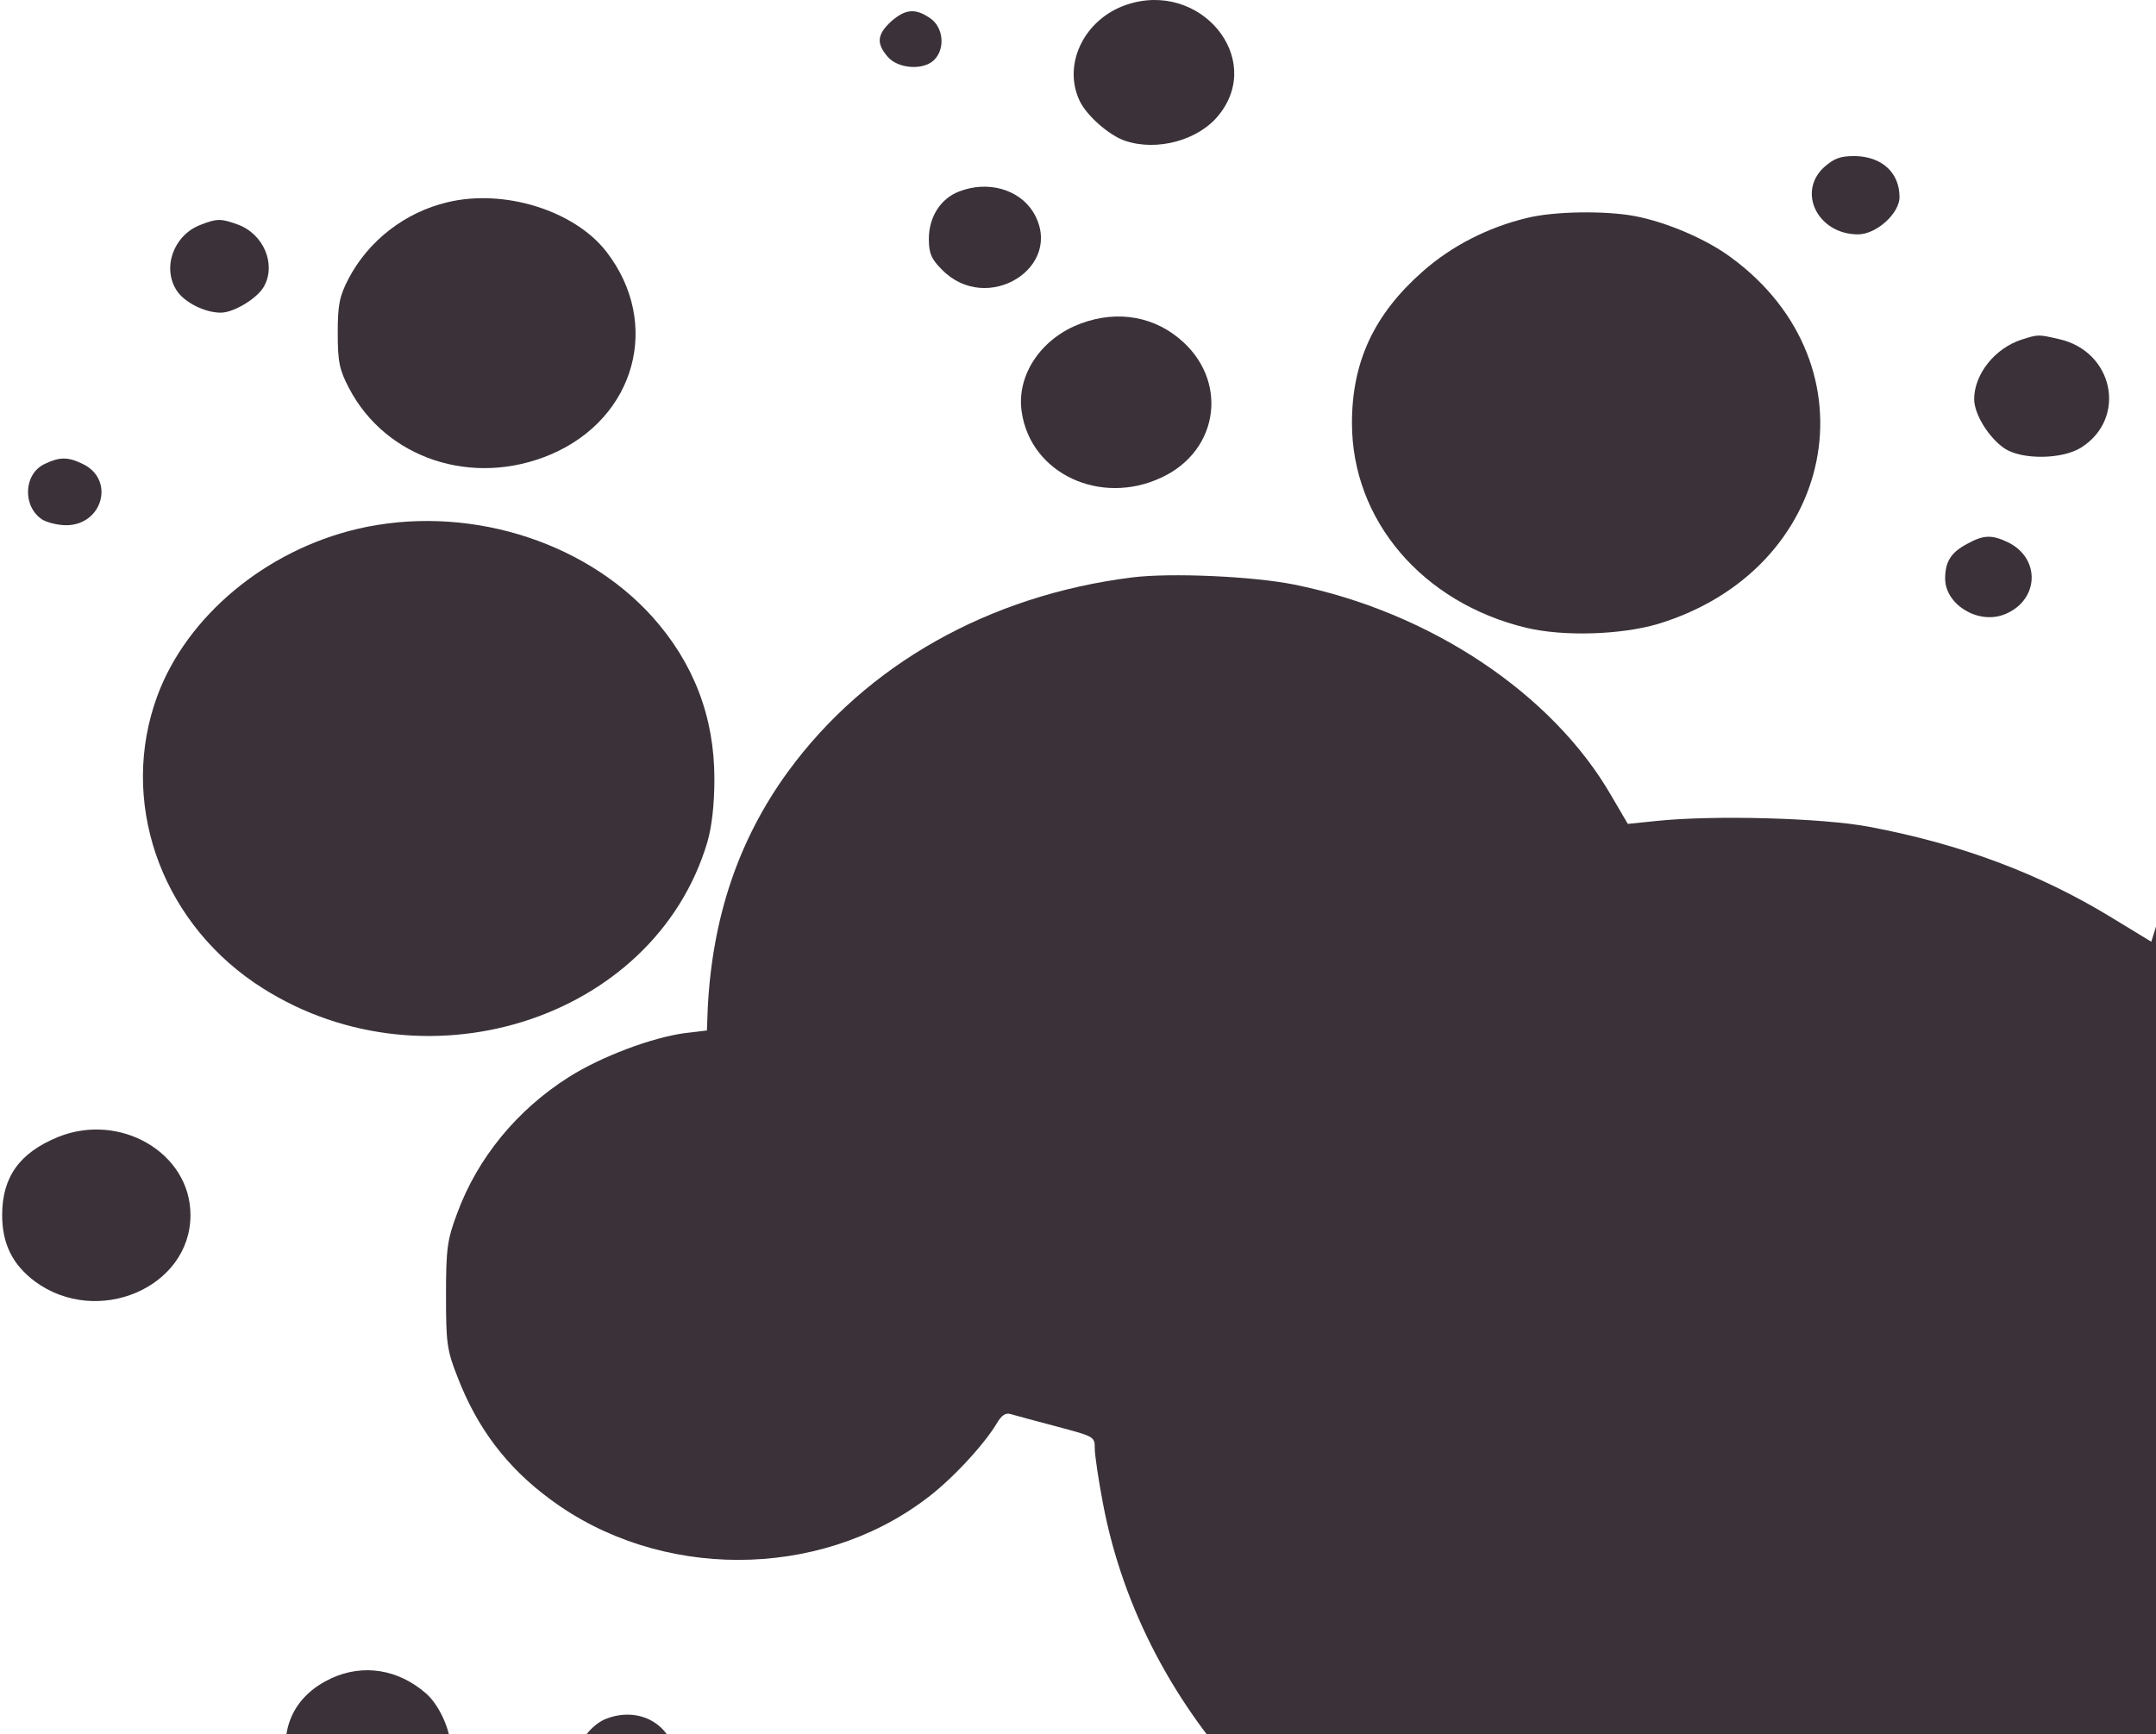
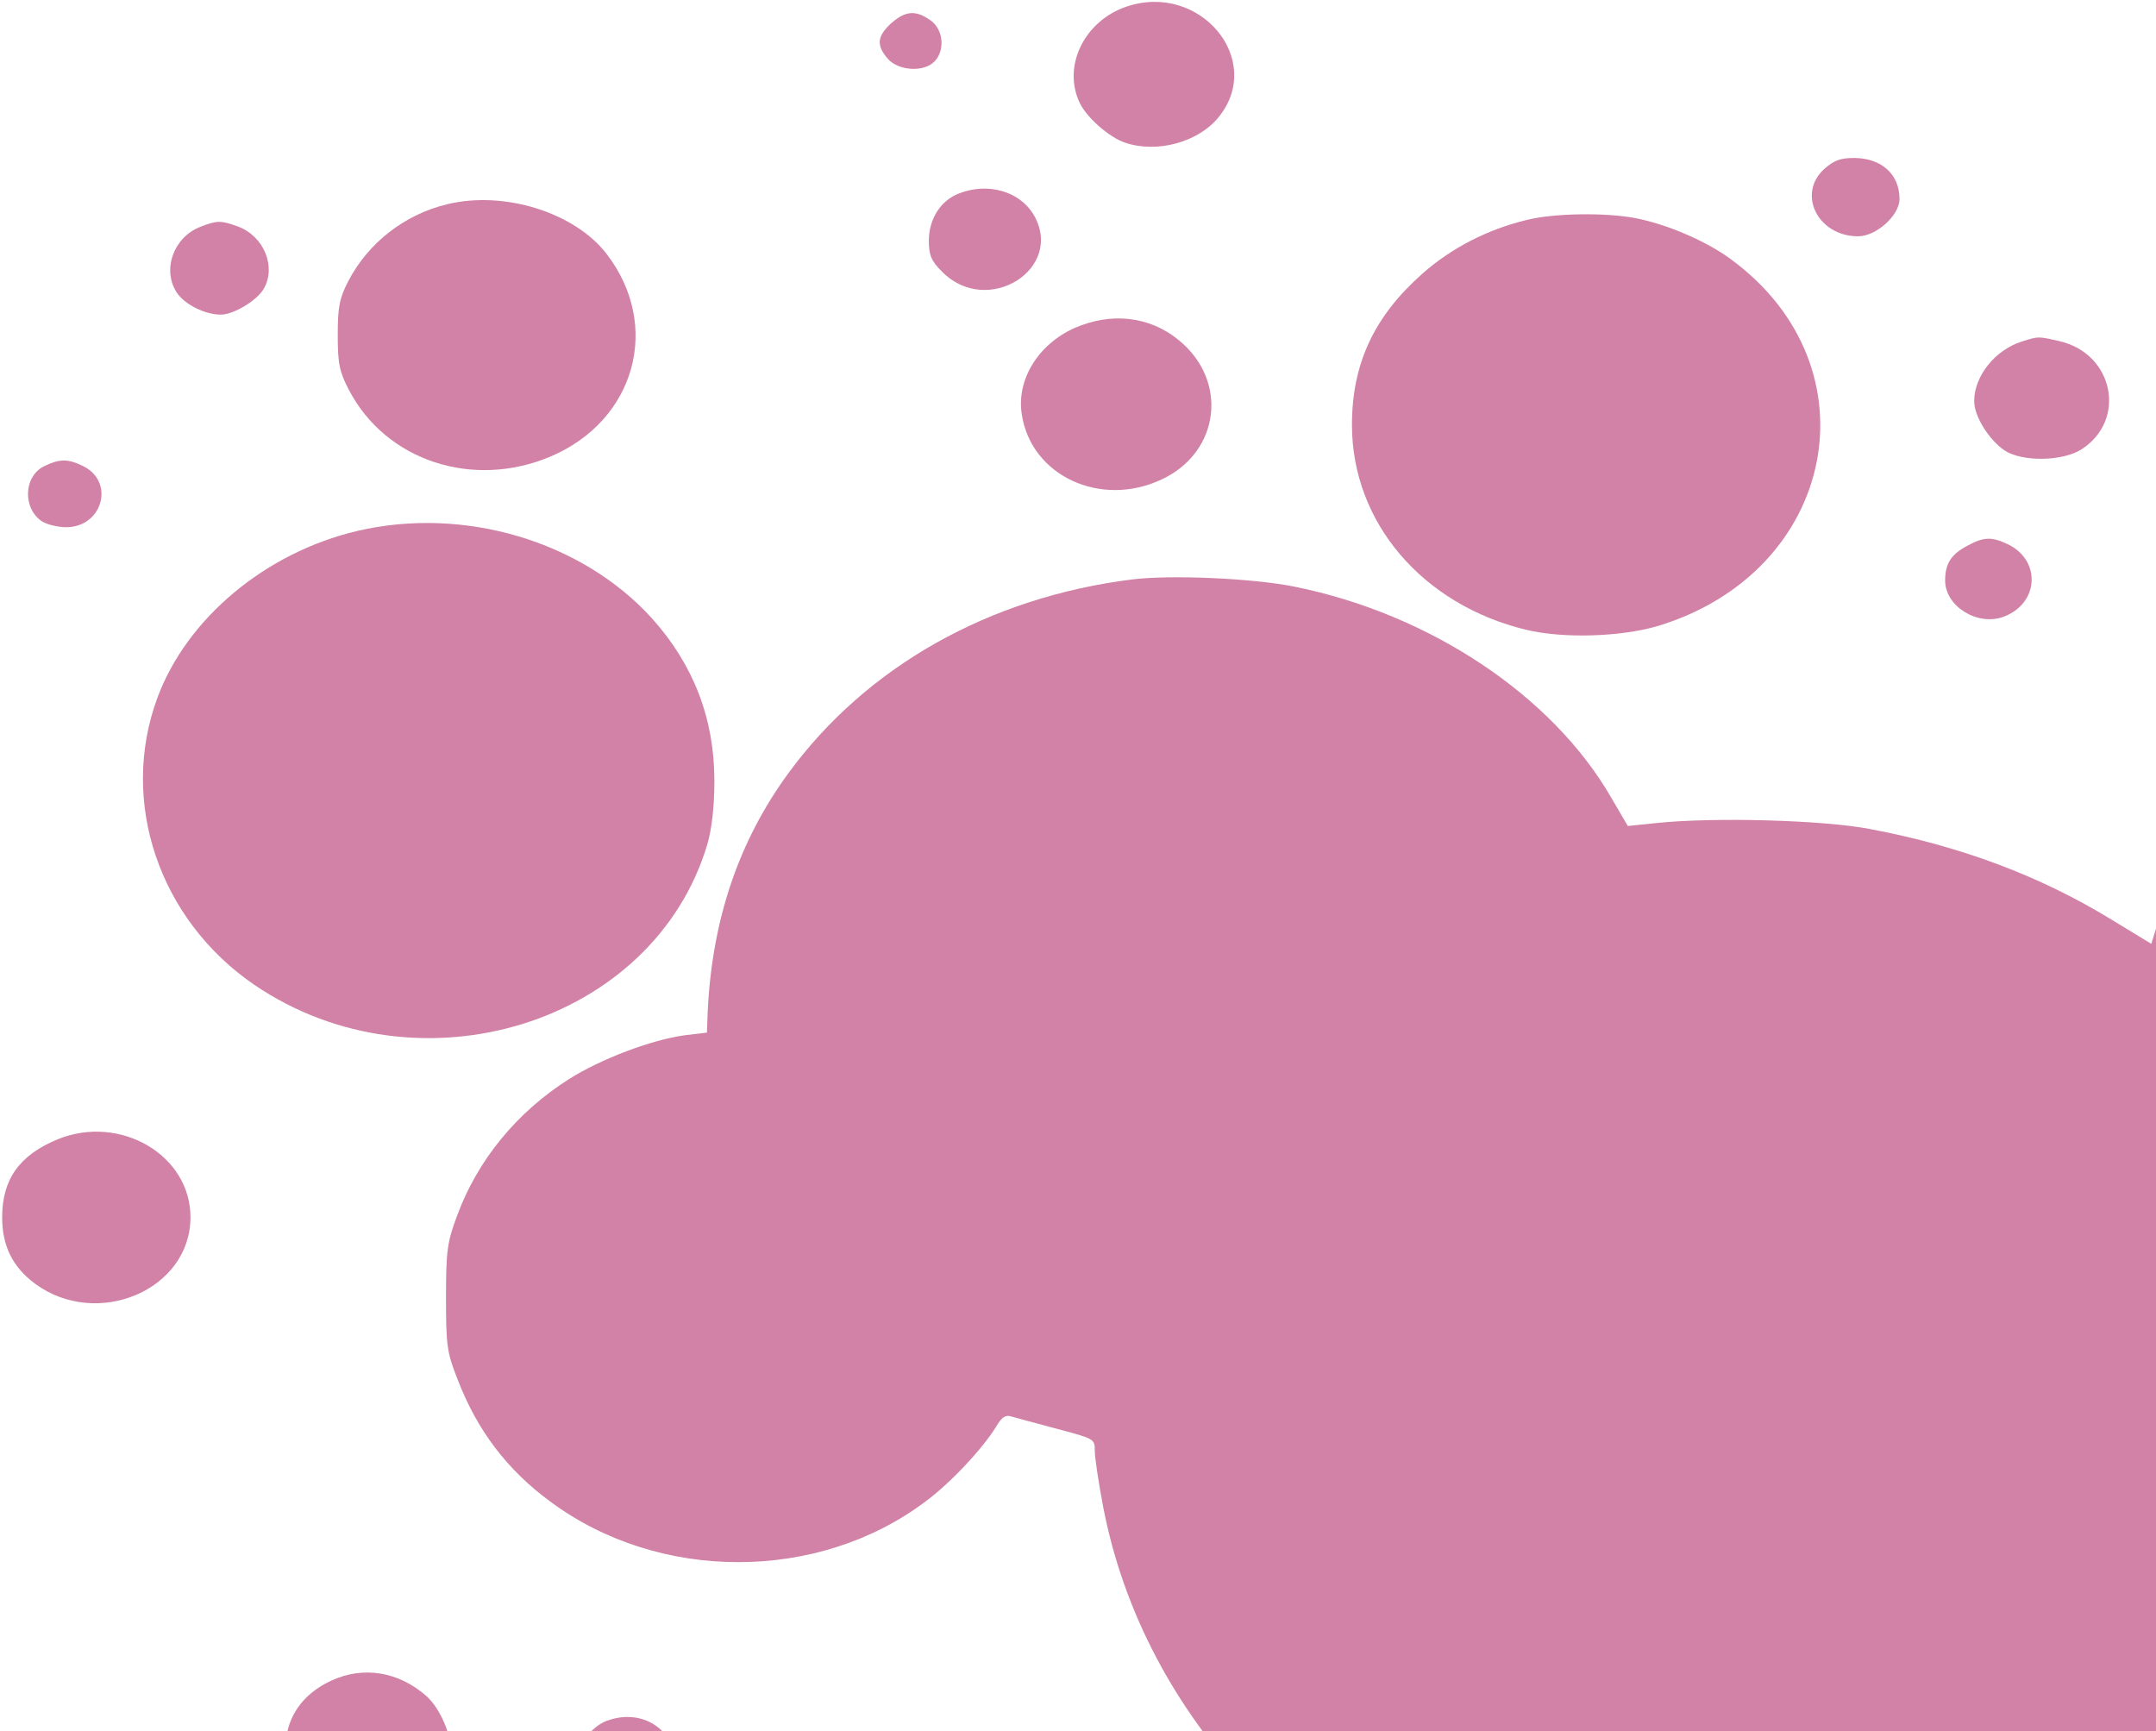
- <svg xmlns="http://www.w3.org/2000/svg" width="633" height="509" viewBox="0 0 633 509" fill="none">
-   <path d="M330.803 1.371C318.38 5.532 311.804 18.891 317.04 29.731C319.111 34.002 325.688 39.805 330.315 41.338C339.693 44.513 351.872 41.228 357.84 33.783C371.358 17.029 352.359 -5.855 330.803 1.371Z" fill="#3A3238" />
-   <path d="M261.627 6.299C257.486 10.131 257.242 12.759 260.652 16.701C263.697 20.205 271.126 20.753 274.293 17.577C277.581 14.292 276.972 8.051 273.197 5.423C268.812 2.357 265.889 2.576 261.627 6.299Z" fill="#3A3238" />
-   <path d="M535.652 49.003C527.492 56.339 533.703 68.822 545.517 68.822C550.875 68.822 557.695 62.69 557.695 57.872C557.695 50.645 552.458 45.937 544.542 45.827C540.28 45.827 538.575 46.484 535.652 49.003Z" fill="#3A3238" />
-   <path d="M281.6 56.23C276.119 58.31 272.709 63.785 272.709 70.136C272.709 74.406 273.44 76.049 276.485 79.115C289.76 92.802 312.9 78.348 303.4 62.361C299.259 55.573 290.003 52.945 281.6 56.23Z" fill="#3A3238" />
-   <path d="M131.312 59.405C118.89 62.361 108.173 70.683 102.327 81.852C99.647 86.998 99.16 89.517 99.16 97.839C99.16 106.27 99.647 108.569 102.449 113.935C113.288 134.739 138.863 143.171 161.76 133.425C186.605 122.804 194.277 94.992 178.079 73.968C168.702 61.814 147.998 55.354 131.312 59.405Z" fill="#3A3238" />
-   <path d="M448.329 64.004C436.881 66.741 426.163 72.216 417.638 79.772C403.389 92.364 396.934 106.27 396.934 124.228C396.934 152.806 417.638 177.005 448.085 184.342C459.046 186.97 475.853 186.422 486.692 183.247C539.184 167.37 551.362 107.255 508.249 75.611C501.064 70.245 489.25 65.208 479.994 63.456C471.225 61.814 456.245 62.033 448.329 64.004Z" fill="#3A3238" />
-   <path d="M58.726 66.084C50.932 69.15 47.522 78.677 51.906 85.356C54.22 88.86 60.188 91.816 64.816 91.816C68.591 91.816 75.533 87.655 77.482 84.151C81.135 77.691 77.482 68.822 69.931 65.975C64.816 64.114 63.72 64.114 58.726 66.084Z" fill="#3A3238" />
-   <path d="M315.457 95.758C304.74 100.576 298.407 110.978 299.99 121.052C302.669 139.119 323.13 148.645 341.033 140.214C358.205 132.221 360.763 111.197 346.026 99.262C337.501 92.254 326.175 91.05 315.457 95.758Z" fill="#3A3238" />
-   <path d="M593.623 99.7C585.707 102.219 579.617 109.883 579.617 117.22C579.617 121.709 584.002 128.607 588.508 131.673C593.623 135.068 605.558 134.958 611.161 131.345C624.557 122.695 620.538 103.204 604.584 99.591C598.373 98.167 598.495 98.167 593.623 99.7Z" fill="#3A3238" />
-   <path d="M13.056 136.272C6.844 139.229 6.601 148.864 12.447 152.587C13.908 153.463 17.075 154.23 19.389 154.23C30.228 154.23 33.881 140.652 24.138 136.163C19.876 134.082 17.318 134.192 13.056 136.272Z" fill="#3A3238" />
-   <path d="M104.884 155.325C77.969 161.676 54.829 180.947 46.182 204.38C34.977 234.82 46.669 269.421 74.681 288.583C123.031 321.433 191.963 300.081 207.674 247.303C209.014 242.704 209.745 236.134 209.745 228.688C209.745 210.512 203.655 194.634 191.476 181.057C170.894 158.281 136.184 147.988 104.884 155.325Z" fill="#3A3238" />
-   <path d="M577.547 159.705C572.797 162.223 571.092 164.961 571.092 169.888C571.092 177.443 580.592 183.356 588.264 180.509C598.738 176.567 599.347 163.866 589.36 159.157C584.732 156.967 582.297 157.077 577.547 159.705Z" fill="#3A3238" />
-   <path d="M332.386 169.56C290.369 174.815 254.319 195.182 231.423 226.498C216.808 246.536 209.136 269.421 207.796 296.029L207.552 302.599L201.098 303.365C191.354 304.679 176.496 310.264 166.997 316.286C151.773 325.922 140.203 340.047 134.235 356.253C131.313 364.027 130.947 366.655 130.947 380.342C130.947 394.358 131.191 396.438 134.357 404.432C140.081 419.323 148.85 430.93 161.516 440.237C193.425 463.998 240.192 463.998 271.735 440.237C278.921 434.981 288.664 424.579 292.561 418.119C294.022 415.6 295.24 414.724 296.824 415.272C297.92 415.6 304.009 417.243 310.22 418.885C321.303 421.842 321.425 421.842 321.425 425.346C321.425 427.317 322.521 434.653 323.861 441.661C335.674 503.746 385.242 555.867 451.496 575.795C474.27 582.584 483.891 583.898 512.025 583.898C540.28 583.898 551.119 582.475 573.772 575.686C587.047 571.744 609.943 561.451 620.66 554.772C659.755 530.244 686.792 494.877 698.362 453.158C706.887 422.389 705.304 387.898 694.099 357.786C692.15 352.311 690.445 347.712 690.445 347.383C690.445 347.164 694.099 346.945 698.727 346.945C730.879 346.836 758.769 326.579 765.346 298.219C770.095 277.743 763.762 258.471 747.077 243.361C733.315 230.769 717.726 224.965 698.362 225.184C667.914 225.403 641.973 243.361 633.692 269.859L631.621 276.539L619.93 269.421C598.982 256.61 575.72 247.85 548.927 242.813C535.286 240.185 503.256 239.309 486.449 241.061L477.924 241.937L473.052 233.616C455.758 203.613 419.709 179.633 379.884 171.64C367.827 169.231 343.712 168.136 332.386 169.56Z" fill="#3A3238" />
-   <path d="M16.953 333.915C5.748 338.514 0.633 345.632 0.633 356.8C0.633 365.232 3.678 371.363 10.254 376.291C28.523 389.759 55.925 378.152 55.925 356.8C55.925 338.514 35.221 326.469 16.953 333.915Z" fill="#3A3238" />
-   <path d="M97.333 492.796C86.738 497.724 82.11 506.921 84.424 518.309C86.981 530.135 105.493 537.8 117.916 532.106C123.396 529.478 129.973 523.127 130.825 519.404C131.191 517.871 131.678 515.462 132.043 514.039C133.018 509.768 129.364 501.008 125.101 497.286C116.941 490.168 106.711 488.526 97.333 492.796Z" fill="#3A3238" />
-   <path d="M178.201 504.622C173.817 506.155 169.189 512.068 169.189 516.229C169.189 524.66 174.913 529.806 184.169 529.806C189.284 529.806 190.745 529.259 194.277 526.083C197.687 523.017 198.418 521.484 198.418 517.871C198.418 507.25 188.553 500.789 178.201 504.622Z" fill="#3A3238" />
+ <svg xmlns="http://www.w3.org/2000/svg" width="633" height="508" viewBox="0 0 633 508" fill="none">
+   <path d="M330.803 1.919C318.38 6.079 311.804 19.438 317.041 30.278C319.111 34.549 325.688 40.352 330.316 41.885C339.693 45.06 351.872 41.776 357.84 34.33C371.358 17.577 352.359 -5.308 330.803 1.919Z" fill="#D282A6" />
+   <path d="M261.627 6.846C257.486 10.678 257.242 13.306 260.652 17.248C263.697 20.752 271.126 21.3 274.293 18.124C277.581 14.839 276.972 8.598 273.197 5.97C268.812 2.904 265.889 3.123 261.627 6.846Z" fill="#D282A6" />
+   <path d="M535.652 49.55C527.492 56.886 533.703 69.369 545.517 69.369C550.875 69.369 557.695 63.237 557.695 58.419C557.695 51.192 552.459 46.484 544.542 46.374C540.28 46.374 538.575 47.031 535.652 49.55Z" fill="#D282A6" />
+   <path d="M281.6 56.777C276.12 58.857 272.709 64.332 272.709 70.683C272.709 74.953 273.44 76.596 276.485 79.662C289.76 93.349 312.9 78.895 303.4 62.908C299.259 56.12 290.003 53.492 281.6 56.777Z" fill="#D282A6" />
+   <path d="M131.313 59.952C118.89 62.909 108.173 71.23 102.327 82.399C99.647 87.546 99.16 90.064 99.16 98.386C99.16 106.817 99.647 109.117 102.449 114.482C113.288 135.286 138.863 143.718 161.76 133.972C186.605 123.351 194.277 95.539 178.079 74.515C168.702 62.361 147.998 55.901 131.313 59.952Z" fill="#D282A6" />
+   <path d="M448.329 64.551C436.881 67.288 426.163 72.763 417.638 80.319C403.389 92.911 396.934 106.817 396.934 124.775C396.934 153.354 417.638 177.552 448.085 184.889C459.046 187.517 475.853 186.969 486.692 183.794C539.184 167.917 551.362 107.803 508.249 76.158C501.064 70.792 489.25 65.755 479.994 64.004C471.225 62.361 456.245 62.58 448.329 64.551Z" fill="#D282A6" />
+   <path d="M58.726 66.632C50.932 69.698 47.522 79.224 51.906 85.903C54.22 89.407 60.188 92.364 64.816 92.364C68.591 92.364 75.533 88.203 77.482 84.699C81.135 78.238 77.482 69.369 69.931 66.522C64.816 64.661 63.72 64.661 58.726 66.632Z" fill="#D282A6" />
+   <path d="M315.457 96.305C304.74 101.123 298.407 111.525 299.99 121.599C302.67 139.666 323.13 149.193 341.033 140.761C358.205 132.768 360.763 111.744 346.026 99.809C337.501 92.801 326.175 91.597 315.457 96.305Z" fill="#D282A6" />
+   <path d="M593.623 100.247C585.707 102.766 579.617 110.431 579.617 117.767C579.617 122.256 584.002 129.155 588.508 132.221C593.623 135.615 605.558 135.505 611.161 131.892C624.557 123.242 620.538 103.751 604.584 100.138C598.373 98.714 598.495 98.714 593.623 100.247Z" fill="#D282A6" />
+   <path d="M13.056 136.819C6.844 139.776 6.601 149.412 12.447 153.134C13.908 154.01 17.075 154.777 19.389 154.777C30.228 154.777 33.881 141.199 24.138 136.71C19.876 134.629 17.318 134.739 13.056 136.819Z" fill="#D282A6" />
+   <path d="M104.884 155.872C77.969 162.223 54.829 181.494 46.182 204.927C34.977 235.367 46.669 269.968 74.681 289.13C123.031 321.98 191.963 300.628 207.674 247.85C209.014 243.251 209.745 236.681 209.745 229.235C209.745 211.059 203.655 195.182 191.476 181.604C170.894 158.828 136.184 148.536 104.884 155.872Z" fill="#D282A6" />
+   <path d="M577.547 160.252C572.797 162.77 571.092 165.508 571.092 170.435C571.092 177.99 580.592 183.903 588.264 181.056C598.738 177.114 599.347 164.413 589.36 159.704C584.733 157.514 582.297 157.624 577.547 160.252Z" fill="#D282A6" />
+   <path d="M332.386 170.107C290.369 175.363 254.319 195.729 231.423 227.045C216.808 247.083 209.136 269.968 207.796 296.576L207.552 303.146L201.098 303.913C191.354 305.227 176.496 310.811 166.997 316.833C151.773 326.469 140.203 340.594 134.236 356.8C131.313 364.574 130.947 367.202 130.947 380.889C130.947 394.905 131.191 396.985 134.357 404.979C140.081 419.87 148.85 431.477 161.516 440.784C193.425 464.545 240.192 464.545 271.735 440.784C278.921 435.529 288.664 425.126 292.561 418.666C294.023 416.148 295.24 415.272 296.824 415.819C297.92 416.148 304.009 417.79 310.22 419.432C321.303 422.389 321.425 422.389 321.425 425.893C321.425 427.864 322.521 435.2 323.861 442.208C335.674 504.293 385.242 556.414 451.496 576.342C474.27 583.131 483.891 584.445 512.025 584.445C540.28 584.445 551.119 583.022 573.772 576.233C587.047 572.291 609.943 561.998 620.66 555.319C659.755 530.791 686.792 495.424 698.362 453.705C706.887 422.936 705.304 388.445 694.099 358.333C692.15 352.858 690.445 348.259 690.445 347.931C690.445 347.712 694.099 347.493 698.727 347.493C730.879 347.383 758.769 327.126 765.346 298.766C770.095 278.29 763.762 259.019 747.077 243.908C733.315 231.316 717.726 225.512 698.362 225.731C667.914 225.95 641.973 243.908 633.692 270.406L631.621 277.086L619.93 269.968C598.982 257.157 575.72 248.397 548.927 243.36C535.286 240.733 503.256 239.857 486.449 241.609L477.924 242.484L473.052 234.163C455.758 204.16 419.709 180.18 379.884 172.187C367.827 169.778 343.712 168.683 332.386 170.107Z" fill="#D282A6" />
+   <path d="M16.953 334.462C5.748 339.061 0.633 346.179 0.633 357.347C0.633 365.779 3.678 371.911 10.254 376.838C28.523 390.306 55.925 378.699 55.925 357.347C55.925 339.061 35.221 327.017 16.953 334.462Z" fill="#D282A6" />
+   <path d="M97.333 493.343C86.738 498.271 82.11 507.468 84.424 518.856C86.981 530.682 105.493 538.347 117.916 532.653C123.396 530.025 129.973 523.674 130.825 519.951C131.191 518.418 131.678 516.009 132.043 514.586C133.018 510.315 129.364 501.556 125.101 497.833C116.941 490.715 106.711 489.073 97.333 493.343Z" fill="#D282A6" />
+   <path d="M178.201 505.169C173.817 506.702 169.189 512.615 169.189 516.776C169.189 525.207 174.913 530.353 184.169 530.353C189.284 530.353 190.745 529.806 194.277 526.63C197.687 523.565 198.418 522.032 198.418 518.418C198.418 507.797 188.553 501.337 178.201 505.169Z" fill="#D282A6" />
</svg>
